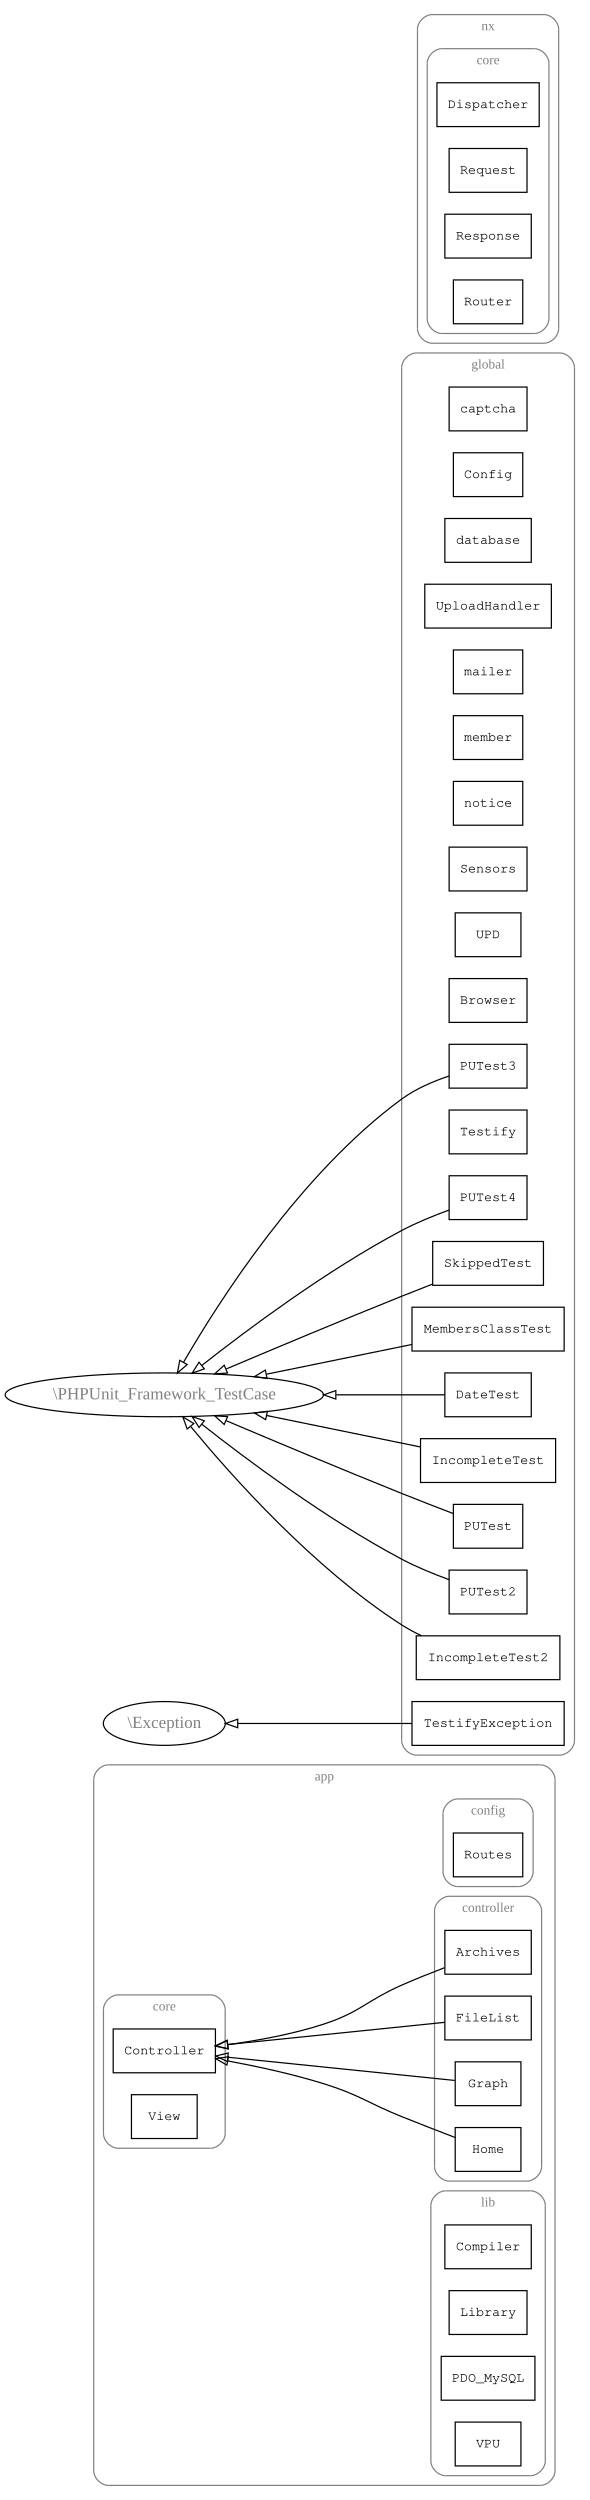
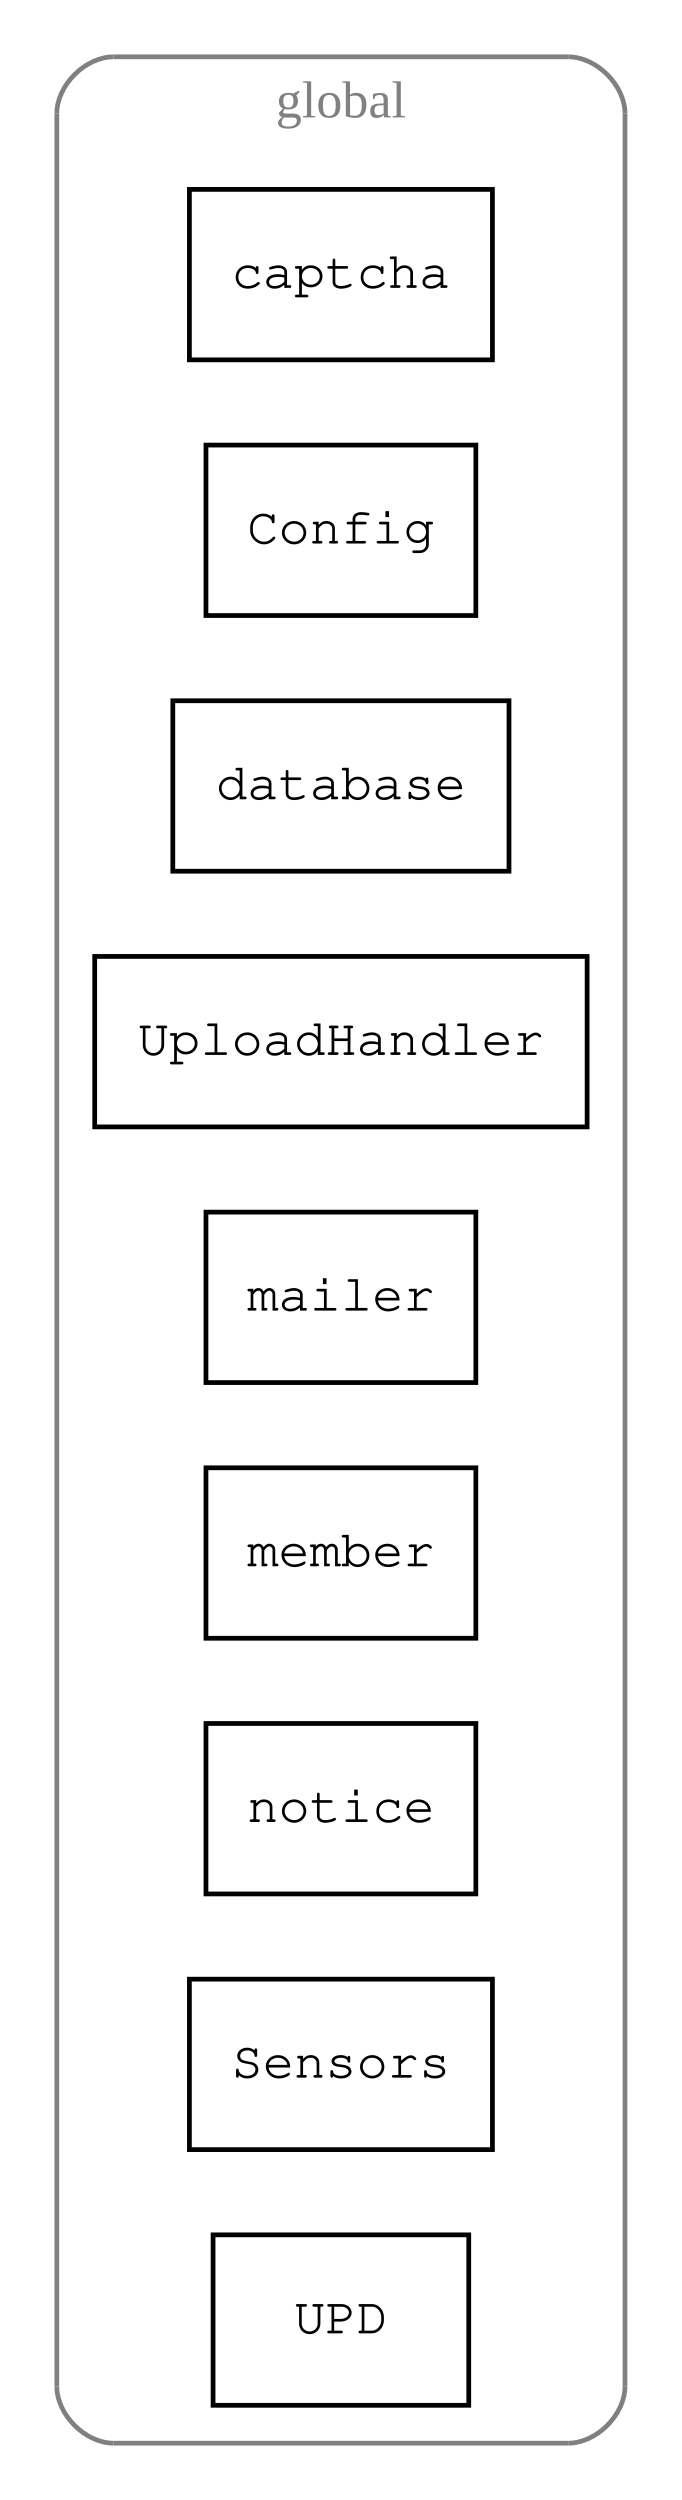
- <svg xmlns="http://www.w3.org/2000/svg" xmlns:xlink="http://www.w3.org/1999/xlink" width="484pt" height="2054pt" viewBox="0.00 0.00 484.00 2054.00">
-   <g id="graph1" class="graph" transform="scale(1 1) rotate(0) translate(4 2050)">
-     <polygon fill="white" stroke="white" points="-4,5 -4,-2050 481,-2050 481,5 -4,5" />
+ <svg xmlns="http://www.w3.org/2000/svg" xmlns:xlink="http://www.w3.org/1999/xlink" width="144pt" height="528pt" viewBox="0.00 0.00 144.00 528.00">
+   <g id="graph1" class="graph" transform="scale(1 1) rotate(0) translate(4 524)">
+     <polygon fill="white" stroke="white" points="-4,5 -4,-524 141,-524 141,5 -4,5" />
    <g id="graph2" class="cluster">
-       <polyline fill="none" stroke="gray" points="85,-8 440,-8 " />
-       <path fill="none" stroke="gray" d="M440,-8C446,-8 452,-14 452,-20" />
-       <polyline fill="none" stroke="gray" points="452,-20 452,-588 " />
-       <path fill="none" stroke="gray" d="M452,-588C452,-594 446,-600 440,-600" />
-       <polyline fill="none" stroke="gray" points="440,-600 85,-600 " />
-       <path fill="none" stroke="gray" d="M85,-600C79,-600 73,-594 73,-588" />
-       <polyline fill="none" stroke="gray" points="73,-588 73,-20 " />
-       <path fill="none" stroke="gray" d="M73,-20C73,-14 79,-8 85,-8" />
-       <text text-anchor="middle" x="262.5" y="-587.2" font-family="Times New Roman,serif" font-size="11.00" fill="gray">app</text>
+       <polyline fill="none" stroke="gray" points="20,-8 116,-8 " />
+       <path fill="none" stroke="gray" d="M116,-8C122,-8 128,-14 128,-20" />
+       <polyline fill="none" stroke="gray" points="128,-20 128,-500 " />
+       <path fill="none" stroke="gray" d="M128,-500C128,-506 122,-512 116,-512" />
+       <polyline fill="none" stroke="gray" points="116,-512 20,-512 " />
+       <path fill="none" stroke="gray" d="M20,-512C14,-512 8,-506 8,-500" />
+       <polyline fill="none" stroke="gray" points="8,-500 8,-20 " />
+       <path fill="none" stroke="gray" d="M8,-20C8,-14 14,-8 20,-8" />
+       <text text-anchor="middle" x="68" y="-499.2" font-family="Times New Roman,serif" font-size="11.00" fill="gray">global</text>
    </g>
-     <g id="graph3" class="cluster">
-       <polyline fill="none" stroke="gray" points="372,-500 422,-500 " />
-       <path fill="none" stroke="gray" d="M422,-500C428,-500 434,-506 434,-512" />
-       <polyline fill="none" stroke="gray" points="434,-512 434,-560 " />
-       <path fill="none" stroke="gray" d="M434,-560C434,-566 428,-572 422,-572" />
-       <polyline fill="none" stroke="gray" points="422,-572 372,-572 " />
-       <path fill="none" stroke="gray" d="M372,-572C366,-572 360,-566 360,-560" />
-       <polyline fill="none" stroke="gray" points="360,-560 360,-512 " />
-       <path fill="none" stroke="gray" d="M360,-512C360,-506 366,-500 372,-500" />
-       <text text-anchor="middle" x="397" y="-559.2" font-family="Times New Roman,serif" font-size="11.00" fill="gray">config</text>
-     </g>
-     <g id="graph4" class="cluster">
-       <polyline fill="none" stroke="gray" points="365,-258 429,-258 " />
-       <path fill="none" stroke="gray" d="M429,-258C435,-258 441,-264 441,-270" />
-       <polyline fill="none" stroke="gray" points="441,-270 441,-480 " />
-       <path fill="none" stroke="gray" d="M441,-480C441,-486 435,-492 429,-492" />
-       <polyline fill="none" stroke="gray" points="429,-492 365,-492 " />
-       <path fill="none" stroke="gray" d="M365,-492C359,-492 353,-486 353,-480" />
-       <polyline fill="none" stroke="gray" points="353,-480 353,-270 " />
-       <path fill="none" stroke="gray" d="M353,-270C353,-264 359,-258 365,-258" />
-       <text text-anchor="middle" x="397" y="-479.2" font-family="Times New Roman,serif" font-size="11.00" fill="gray">controller</text>
-     </g>
-     <g id="graph5" class="cluster">
-       <polyline fill="none" stroke="gray" points="93,-285 169,-285 " />
-       <path fill="none" stroke="gray" d="M169,-285C175,-285 181,-291 181,-297" />
-       <polyline fill="none" stroke="gray" points="181,-297 181,-399 " />
-       <path fill="none" stroke="gray" d="M181,-399C181,-405 175,-411 169,-411" />
-       <polyline fill="none" stroke="gray" points="169,-411 93,-411 " />
-       <path fill="none" stroke="gray" d="M93,-411C87,-411 81,-405 81,-399" />
-       <polyline fill="none" stroke="gray" points="81,-399 81,-297 " />
-       <path fill="none" stroke="gray" d="M81,-297C81,-291 87,-285 93,-285" />
-       <text text-anchor="middle" x="131" y="-398.2" font-family="Times New Roman,serif" font-size="11.00" fill="gray">core</text>
-     </g>
-     <g id="graph6" class="cluster">
-       <polyline fill="none" stroke="gray" points="362,-16 432,-16 " />
-       <path fill="none" stroke="gray" d="M432,-16C438,-16 444,-22 444,-28" />
-       <polyline fill="none" stroke="gray" points="444,-28 444,-238 " />
-       <path fill="none" stroke="gray" d="M444,-238C444,-244 438,-250 432,-250" />
-       <polyline fill="none" stroke="gray" points="432,-250 362,-250 " />
-       <path fill="none" stroke="gray" d="M362,-250C356,-250 350,-244 350,-238" />
-       <polyline fill="none" stroke="gray" points="350,-238 350,-28 " />
-       <path fill="none" stroke="gray" d="M350,-28C350,-22 356,-16 362,-16" />
-       <text text-anchor="middle" x="397" y="-237.2" font-family="Times New Roman,serif" font-size="11.00" fill="gray">lib</text>
-     </g>
-     <g id="graph7" class="cluster">
-       <polyline fill="none" stroke="gray" points="338,-608 456,-608 " />
-       <path fill="none" stroke="gray" d="M456,-608C462,-608 468,-614 468,-620" />
-       <polyline fill="none" stroke="gray" points="468,-620 468,-1748 " />
-       <path fill="none" stroke="gray" d="M468,-1748C468,-1754 462,-1760 456,-1760" />
-       <polyline fill="none" stroke="gray" points="456,-1760 338,-1760 " />
-       <path fill="none" stroke="gray" d="M338,-1760C332,-1760 326,-1754 326,-1748" />
-       <polyline fill="none" stroke="gray" points="326,-1748 326,-620 " />
-       <path fill="none" stroke="gray" d="M326,-620C326,-614 332,-608 338,-608" />
-       <text text-anchor="middle" x="397" y="-1747.2" font-family="Times New Roman,serif" font-size="11.00" fill="gray">global</text>
-     </g>
-     <g id="graph8" class="cluster">
-       <polyline fill="none" stroke="gray" points="351,-1768 443,-1768 " />
-       <path fill="none" stroke="gray" d="M443,-1768C449,-1768 455,-1774 455,-1780" />
-       <polyline fill="none" stroke="gray" points="455,-1780 455,-2026 " />
-       <path fill="none" stroke="gray" d="M455,-2026C455,-2032 449,-2038 443,-2038" />
-       <polyline fill="none" stroke="gray" points="443,-2038 351,-2038 " />
-       <path fill="none" stroke="gray" d="M351,-2038C345,-2038 339,-2032 339,-2026" />
-       <polyline fill="none" stroke="gray" points="339,-2026 339,-1780 " />
-       <path fill="none" stroke="gray" d="M339,-1780C339,-1774 345,-1768 351,-1768" />
-       <text text-anchor="middle" x="397" y="-2025.2" font-family="Times New Roman,serif" font-size="11.00" fill="gray">nx</text>
-     </g>
-     <g id="graph9" class="cluster">
-       <polyline fill="none" stroke="gray" points="359,-1776 435,-1776 " />
-       <path fill="none" stroke="gray" d="M435,-1776C441,-1776 447,-1782 447,-1788" />
-       <polyline fill="none" stroke="gray" points="447,-1788 447,-1998 " />
-       <path fill="none" stroke="gray" d="M447,-1998C447,-2004 441,-2010 435,-2010" />
-       <polyline fill="none" stroke="gray" points="435,-2010 359,-2010 " />
-       <path fill="none" stroke="gray" d="M359,-2010C353,-2010 347,-2004 347,-1998" />
-       <polyline fill="none" stroke="gray" points="347,-1998 347,-1788 " />
-       <path fill="none" stroke="gray" d="M347,-1788C347,-1782 353,-1776 359,-1776" />
-       <text text-anchor="middle" x="397" y="-1997.2" font-family="Times New Roman,serif" font-size="11.00" fill="gray">core</text>
+     <g id="node2" class="node">
+       <a xlink:href="assets.captcha.class.html" xlink:title="captcha" target="_parent">
+         <polygon fill="none" stroke="black" points="100,-484 36,-484 36,-448 100,-448 100,-484" />
+         <text text-anchor="middle" x="68" y="-463.2" font-family="Courier,monospace" font-size="11.00">captcha</text>
+       </a>
    </g>
    <g id="node3" class="node">
-       <a xlink:href="vendor.VisualPHPUnit.app.config.Routes.html" xlink:title="Routes" target="_parent">
-         <polygon fill="none" stroke="black" points="425.5,-544 368.5,-544 368.5,-508 425.5,-508 425.5,-544" />
-         <text text-anchor="middle" x="397" y="-523.2" font-family="Courier,monospace" font-size="11.00">Routes</text>
+       <a xlink:href="assets.config.class.html" xlink:title="Config" target="_parent">
+         <polygon fill="none" stroke="black" points="96.5,-430 39.5,-430 39.5,-394 96.5,-394 96.5,-430" />
+         <text text-anchor="middle" x="68" y="-409.2" font-family="Courier,monospace" font-size="11.00">Config</text>
+       </a>
+     </g>
+     <g id="node4" class="node">
+       <a xlink:href="assets.database.class.html" xlink:title="database" target="_parent">
+         <polygon fill="none" stroke="black" points="103.5,-376 32.5,-376 32.5,-340 103.5,-340 103.5,-376" />
+         <text text-anchor="middle" x="68" y="-355.2" font-family="Courier,monospace" font-size="11.00">database</text>
      </a>
    </g>
    <g id="node5" class="node">
-       <a xlink:href="vendor.VisualPHPUnit.app.controller.Archives.html" xlink:title="Archives" target="_parent">
-         <polygon fill="none" stroke="black" points="432.5,-464 361.5,-464 361.5,-428 432.5,-428 432.5,-464" />
-         <text text-anchor="middle" x="397" y="-443.2" font-family="Courier,monospace" font-size="11.00">Archives</text>
+       <a xlink:href="assets.lib.jQuery_File_Upload.server.php.upload.class.html" xlink:title="UploadHandler" target="_parent">
+         <polygon fill="none" stroke="black" points="120,-322 16,-322 16,-286 120,-286 120,-322" />
+         <text text-anchor="middle" x="68" y="-301.2" font-family="Courier,monospace" font-size="11.00">UploadHandler</text>
+       </a>
+     </g>
+     <g id="node6" class="node">
+       <a xlink:href="assets.mailer.class.html" xlink:title="mailer" target="_parent">
+         <polygon fill="none" stroke="black" points="96.5,-268 39.5,-268 39.5,-232 96.5,-232 96.5,-268" />
+         <text text-anchor="middle" x="68" y="-247.2" font-family="Courier,monospace" font-size="11.00">mailer</text>
+       </a>
+     </g>
+     <g id="node7" class="node">
+       <a xlink:href="assets.member.class.html" xlink:title="member" target="_parent">
+         <polygon fill="none" stroke="black" points="96.5,-214 39.5,-214 39.5,-178 96.5,-178 96.5,-214" />
+         <text text-anchor="middle" x="68" y="-193.2" font-family="Courier,monospace" font-size="11.00">member</text>
+       </a>
+     </g>
+     <g id="node8" class="node">
+       <a xlink:href="assets.notice.class.html" xlink:title="notice" target="_parent">
+         <polygon fill="none" stroke="black" points="96.5,-160 39.5,-160 39.5,-124 96.5,-124 96.5,-160" />
+         <text text-anchor="middle" x="68" y="-139.2" font-family="Courier,monospace" font-size="11.00">notice</text>
+       </a>
+     </g>
+     <g id="node9" class="node">
+       <a xlink:href="assets.sensors.class.html" xlink:title="Sensors" target="_parent">
+         <polygon fill="none" stroke="black" points="100,-106 36,-106 36,-70 100,-70 100,-106" />
+         <text text-anchor="middle" x="68" y="-85.2" font-family="Courier,monospace" font-size="11.00">Sensors</text>
      </a>
    </g>
    <g id="node10" class="node">
-       <a xlink:href="vendor.VisualPHPUnit.app.core.Controller.html" xlink:title="Controller" target="_parent">
-         <polygon fill="none" stroke="black" points="173,-383 89,-383 89,-347 173,-347 173,-383" />
-         <text text-anchor="middle" x="131" y="-362.2" font-family="Courier,monospace" font-size="11.00">Controller</text>
-       </a>
-     </g>
-     <g id="edge14" class="edge">
-       <path fill="none" stroke="black" d="M361.196,-433.327C349.877,-429.006 337.319,-423.999 326,-419 296.909,-406.152 292.231,-396.872 262,-387 236.677,-378.731 207.513,-373.433 183.232,-370.115" />
-       <polygon fill="none" stroke="black" points="183.517,-366.622 173.151,-368.811 182.619,-373.565 183.517,-366.622" />
-     </g>
-     <g id="node6" class="node">
-       <a xlink:href="vendor.VisualPHPUnit.app.controller.FileList.html" xlink:title="FileList" target="_parent">
-         <polygon fill="none" stroke="black" points="432.5,-410 361.5,-410 361.5,-374 432.5,-374 432.5,-410" />
-         <text text-anchor="middle" x="397" y="-389.2" font-family="Courier,monospace" font-size="11.00">FileList</text>
-       </a>
-     </g>
-     <g id="edge16" class="edge">
-       <path fill="none" stroke="black" d="M361.487,-388.47C316.019,-383.82 235.685,-375.604 183.147,-370.231" />
-       <polygon fill="none" stroke="black" points="183.332,-366.732 173.028,-369.196 182.62,-373.695 183.332,-366.732" />
-     </g>
-     <g id="node7" class="node">
-       <a xlink:href="vendor.VisualPHPUnit.app.controller.Graph.html" xlink:title="Graph" target="_parent">
-         <polygon fill="none" stroke="black" points="424,-356 370,-356 370,-320 424,-320 424,-356" />
-         <text text-anchor="middle" x="397" y="-335.2" font-family="Courier,monospace" font-size="11.00">Graph</text>
-       </a>
-     </g>
-     <g id="edge18" class="edge">
-       <path fill="none" stroke="black" d="M369.722,-340.688C326.38,-345.12 239.155,-354.041 183.271,-359.756" />
-       <polygon fill="none" stroke="black" points="182.81,-356.285 173.218,-360.784 183.523,-363.249 182.81,-356.285" />
-     </g>
-     <g id="node8" class="node">
-       <a xlink:href="vendor.VisualPHPUnit.app.controller.Home.html" xlink:title="Home" target="_parent">
-         <polygon fill="none" stroke="black" points="424,-302 370,-302 370,-266 424,-266 424,-302" />
-         <text text-anchor="middle" x="397" y="-281.2" font-family="Courier,monospace" font-size="11.00">Home</text>
-       </a>
-     </g>
-     <g id="edge20" class="edge">
-       <path fill="none" stroke="black" d="M369.995,-293.81C356.781,-298.851 340.494,-305.149 326,-311 297.372,-322.556 291.475,-328.818 262,-338 236.485,-345.949 207.417,-352.236 183.248,-356.735" />
-       <polygon fill="none" stroke="black" points="182.429,-353.327 173.214,-358.554 183.678,-360.214 182.429,-353.327" />
-     </g>
-     <g id="node11" class="node">
-       <a xlink:href="vendor.VisualPHPUnit.app.core.View.html" xlink:title="View" target="_parent">
-         <polygon fill="none" stroke="black" points="158,-329 104,-329 104,-293 158,-293 158,-329" />
-         <text text-anchor="middle" x="131" y="-308.2" font-family="Courier,monospace" font-size="11.00">View</text>
-       </a>
-     </g>
-     <g id="node13" class="node">
-       <a xlink:href="vendor.VisualPHPUnit.app.lib.Compiler.html" xlink:title="Compiler" target="_parent">
-         <polygon fill="none" stroke="black" points="432.5,-222 361.5,-222 361.5,-186 432.5,-186 432.5,-222" />
-         <text text-anchor="middle" x="397" y="-201.2" font-family="Courier,monospace" font-size="11.00">Compiler</text>
-       </a>
-     </g>
-     <g id="node14" class="node">
-       <a xlink:href="vendor.VisualPHPUnit.app.lib.Library.html" xlink:title="Library" target="_parent">
-         <polygon fill="none" stroke="black" points="429,-168 365,-168 365,-132 429,-132 429,-168" />
-         <text text-anchor="middle" x="397" y="-147.2" font-family="Courier,monospace" font-size="11.00">Library</text>
-       </a>
-     </g>
-     <g id="node15" class="node">
-       <a xlink:href="vendor.VisualPHPUnit.app.lib.PDO_MySQL.html" xlink:title="PDO_MySQL" target="_parent">
-         <polygon fill="none" stroke="black" points="435.5,-114 358.5,-114 358.5,-78 435.5,-78 435.5,-114" />
-         <text text-anchor="middle" x="397" y="-93.2" font-family="Courier,monospace" font-size="11.00">PDO_MySQL</text>
-       </a>
-     </g>
-     <g id="node16" class="node">
-       <a xlink:href="vendor.VisualPHPUnit.app.lib.VPU.html" xlink:title="VPU" target="_parent">
-         <polygon fill="none" stroke="black" points="424,-60 370,-60 370,-24 424,-24 424,-60" />
-         <text text-anchor="middle" x="397" y="-39.2" font-family="Courier,monospace" font-size="11.00">VPU</text>
-       </a>
-     </g>
-     <g id="node18" class="node">
-       <a xlink:href="assets.captcha.class.html" xlink:title="captcha" target="_parent">
-         <polygon fill="none" stroke="black" points="429,-1732 365,-1732 365,-1696 429,-1696 429,-1732" />
-         <text text-anchor="middle" x="397" y="-1711.2" font-family="Courier,monospace" font-size="11.00">captcha</text>
-       </a>
-     </g>
-     <g id="node19" class="node">
-       <a xlink:href="assets.config.class.html" xlink:title="Config" target="_parent">
-         <polygon fill="none" stroke="black" points="425.5,-1678 368.5,-1678 368.5,-1642 425.5,-1642 425.5,-1678" />
-         <text text-anchor="middle" x="397" y="-1657.2" font-family="Courier,monospace" font-size="11.00">Config</text>
-       </a>
-     </g>
-     <g id="node20" class="node">
-       <a xlink:href="assets.database.class.html" xlink:title="database" target="_parent">
-         <polygon fill="none" stroke="black" points="432.5,-1624 361.5,-1624 361.5,-1588 432.5,-1588 432.5,-1624" />
-         <text text-anchor="middle" x="397" y="-1603.2" font-family="Courier,monospace" font-size="11.00">database</text>
-       </a>
-     </g>
-     <g id="node21" class="node">
-       <a xlink:href="assets.lib.jQuery_File_Upload.server.php.upload.class.html" xlink:title="UploadHandler" target="_parent">
-         <polygon fill="none" stroke="black" points="449,-1570 345,-1570 345,-1534 449,-1534 449,-1570" />
-         <text text-anchor="middle" x="397" y="-1549.2" font-family="Courier,monospace" font-size="11.00">UploadHandler</text>
-       </a>
-     </g>
-     <g id="node22" class="node">
-       <a xlink:href="assets.mailer.class.html" xlink:title="mailer" target="_parent">
-         <polygon fill="none" stroke="black" points="425.5,-1516 368.5,-1516 368.5,-1480 425.5,-1480 425.5,-1516" />
-         <text text-anchor="middle" x="397" y="-1495.2" font-family="Courier,monospace" font-size="11.00">mailer</text>
-       </a>
-     </g>
-     <g id="node23" class="node">
-       <a xlink:href="assets.member.class.html" xlink:title="member" target="_parent">
-         <polygon fill="none" stroke="black" points="425.5,-1462 368.5,-1462 368.5,-1426 425.5,-1426 425.5,-1462" />
-         <text text-anchor="middle" x="397" y="-1441.2" font-family="Courier,monospace" font-size="11.00">member</text>
-       </a>
-     </g>
-     <g id="node24" class="node">
-       <a xlink:href="assets.notice.class.html" xlink:title="notice" target="_parent">
-         <polygon fill="none" stroke="black" points="425.5,-1408 368.5,-1408 368.5,-1372 425.5,-1372 425.5,-1408" />
-         <text text-anchor="middle" x="397" y="-1387.2" font-family="Courier,monospace" font-size="11.00">notice</text>
-       </a>
-     </g>
-     <g id="node25" class="node">
-       <a xlink:href="assets.sensors.class.html" xlink:title="Sensors" target="_parent">
-         <polygon fill="none" stroke="black" points="429,-1354 365,-1354 365,-1318 429,-1318 429,-1354" />
-         <text text-anchor="middle" x="397" y="-1333.2" font-family="Courier,monospace" font-size="11.00">Sensors</text>
-       </a>
-     </g>
-     <g id="node26" class="node">
      <a xlink:href="assets.upd.class.html" xlink:title="UPD" target="_parent">
-         <polygon fill="none" stroke="black" points="424,-1300 370,-1300 370,-1264 424,-1264 424,-1300" />
-         <text text-anchor="middle" x="397" y="-1279.2" font-family="Courier,monospace" font-size="11.00">UPD</text>
-       </a>
-     </g>
-     <g id="node27" class="node">
-       <a xlink:href="debug.error_browser.html" xlink:title="Browser" target="_parent">
-         <polygon fill="none" stroke="black" points="429,-1246 365,-1246 365,-1210 429,-1210 429,-1246" />
-         <text text-anchor="middle" x="397" y="-1225.2" font-family="Courier,monospace" font-size="11.00">Browser</text>
-       </a>
-     </g>
-     <g id="node28" class="node">
-       <a xlink:href="tests.MembersClassTest.html" xlink:title="MembersClassTest" target="_parent">
-         <polygon fill="none" stroke="black" points="459.5,-976 334.5,-976 334.5,-940 459.5,-940 459.5,-976" />
-         <text text-anchor="middle" x="397" y="-955.2" font-family="Courier,monospace" font-size="11.00">MembersClassTest</text>
-       </a>
-     </g>
-     <g id="node46" class="node">
-       <ellipse fill="none" stroke="black" cx="131" cy="-904" rx="130.777" ry="18" />
-       <text text-anchor="middle" x="131" y="-900.3" font-family="Times New Roman,serif" font-size="14.00" fill="gray">\PHPUnit_Framework_TestCase</text>
-     </g>
-     <g id="edge10" class="edge">
-       <path fill="none" stroke="black" d="M334.437,-945.408C298.911,-938.141 253.759,-928.905 215.116,-921.001" />
-       <polygon fill="none" stroke="black" points="215.423,-917.491 204.924,-918.916 214.02,-924.349 215.423,-917.491" />
-     </g>
-     <g id="node29" class="node">
-       <a xlink:href="vendor.testify.testify.class.html" xlink:title="Testify" target="_parent">
-         <polygon fill="none" stroke="black" points="429,-1138 365,-1138 365,-1102 429,-1102 429,-1138" />
-         <text text-anchor="middle" x="397" y="-1117.2" font-family="Courier,monospace" font-size="11.00">Testify</text>
-       </a>
-     </g>
-     <g id="node30" class="node">
-       <a xlink:href="vendor.testify.testify.class.html" xlink:title="TestifyException" target="_parent">
-         <polygon fill="none" stroke="black" points="459.5,-652 334.5,-652 334.5,-616 459.5,-616 459.5,-652" />
-         <text text-anchor="middle" x="397" y="-631.2" font-family="Courier,monospace" font-size="11.00">TestifyException</text>
-       </a>
-     </g>
-     <g id="node48" class="node">
-       <ellipse fill="none" stroke="black" cx="131" cy="-634" rx="50.091" ry="18" />
-       <text text-anchor="middle" x="131" y="-630.3" font-family="Times New Roman,serif" font-size="14.00" fill="gray">\Exception</text>
-     </g>
-     <g id="edge12" class="edge">
-       <path fill="none" stroke="black" d="M334.437,-634C291.365,-634 234.143,-634 191.527,-634" />
-       <polygon fill="none" stroke="black" points="191.3,-630.5 181.3,-634 191.3,-637.5 191.3,-630.5" />
-     </g>
-     <g id="node31" class="node">
-       <a xlink:href="vendor.VisualPHPUnit.app.test.DateTest.html" xlink:title="DateTest" target="_parent">
-         <polygon fill="none" stroke="black" points="432.5,-922 361.5,-922 361.5,-886 432.5,-886 432.5,-922" />
-         <text text-anchor="middle" x="397" y="-901.2" font-family="Courier,monospace" font-size="11.00">DateTest</text>
-       </a>
-     </g>
-     <g id="edge22" class="edge">
-       <path fill="none" stroke="black" d="M361.487,-904C338.117,-904 305.537,-904 272.255,-904" />
-       <polygon fill="none" stroke="black" points="271.912,-900.5 261.912,-904 271.912,-907.5 271.912,-900.5" />
-     </g>
-     <g id="node32" class="node">
-       <a xlink:href="vendor.VisualPHPUnit.app.test.IncompleteTest.html" xlink:title="IncompleteTest" target="_parent">
-         <polygon fill="none" stroke="black" points="452.5,-868 341.5,-868 341.5,-832 452.5,-832 452.5,-868" />
-         <text text-anchor="middle" x="397" y="-847.2" font-family="Courier,monospace" font-size="11.00">IncompleteTest</text>
-       </a>
-     </g>
-     <g id="edge24" class="edge">
-       <path fill="none" stroke="black" d="M341.299,-861.189C304.883,-868.638 256.348,-878.565 215.184,-886.985" />
-       <polygon fill="none" stroke="black" points="214.259,-883.602 205.163,-889.035 215.662,-890.46 214.259,-883.602" />
-     </g>
-     <g id="node33" class="node">
-       <a xlink:href="vendor.VisualPHPUnit.app.test.PUTest.html" xlink:title="PUTest" target="_parent">
-         <polygon fill="none" stroke="black" points="425.5,-814 368.5,-814 368.5,-778 425.5,-778 425.5,-814" />
-         <text text-anchor="middle" x="397" y="-793.2" font-family="Courier,monospace" font-size="11.00">PUTest</text>
-       </a>
-     </g>
-     <g id="edge26" class="edge">
-       <path fill="none" stroke="black" d="M368.337,-806.47C355.438,-811.403 339.901,-817.418 326,-823 276.822,-842.746 221.023,-866.15 181.932,-882.71" />
-       <polygon fill="none" stroke="black" points="180.208,-879.64 172.368,-886.766 182.941,-886.084 180.208,-879.64" />
-     </g>
-     <g id="node34" class="node">
-       <a xlink:href="vendor.VisualPHPUnit.app.test.PUTest2.html" xlink:title="PUTest2" target="_parent">
-         <polygon fill="none" stroke="black" points="429,-760 365,-760 365,-724 429,-724 429,-760" />
-         <text text-anchor="middle" x="397" y="-739.2" font-family="Courier,monospace" font-size="11.00">PUTest2</text>
-       </a>
-     </g>
-     <g id="edge28" class="edge">
-       <path fill="none" stroke="black" d="M364.975,-752.151C352.559,-756.676 338.31,-762.465 326,-769 264.171,-801.823 198.595,-850.851 161.723,-879.91" />
-       <polygon fill="none" stroke="black" points="159.523,-877.188 153.864,-886.145 163.873,-882.672 159.523,-877.188" />
-     </g>
-     <g id="node35" class="node">
-       <a xlink:href="vendor.VisualPHPUnit.app.test.sample_dir.IncompleteTest2.html" xlink:title="IncompleteTest2" target="_parent">
-         <polygon fill="none" stroke="black" points="456,-706 338,-706 338,-670 456,-670 456,-706" />
-         <text text-anchor="middle" x="397" y="-685.2" font-family="Courier,monospace" font-size="11.00">IncompleteTest2</text>
-       </a>
-     </g>
-     <g id="edge30" class="edge">
-       <path fill="none" stroke="black" d="M342.15,-706.168C336.535,-708.822 331.044,-711.765 326,-715 253.572,-761.448 185.567,-838.059 152.667,-877.981" />
-       <polygon fill="none" stroke="black" points="149.8,-875.958 146.19,-885.919 155.224,-880.384 149.8,-875.958" />
-     </g>
-     <g id="node36" class="node">
-       <a xlink:href="vendor.VisualPHPUnit.app.test.sample_dir.PUTest3.html" xlink:title="PUTest3" target="_parent">
-         <polygon fill="none" stroke="black" points="429,-1192 365,-1192 365,-1156 429,-1156 429,-1192" />
-         <text text-anchor="middle" x="397" y="-1171.2" font-family="Courier,monospace" font-size="11.00">PUTest3</text>
-       </a>
-     </g>
-     <g id="edge32" class="edge">
-       <path fill="none" stroke="black" d="M364.941,-1165.94C352.105,-1161.65 337.555,-1155.47 326,-1147 242.562,-1085.83 175.326,-980.06 146.796,-930.749" />
-       <polygon fill="none" stroke="black" points="149.767,-928.894 141.768,-921.946 143.688,-932.365 149.767,-928.894" />
-     </g>
-     <g id="node37" class="node">
-       <a xlink:href="vendor.VisualPHPUnit.app.test.sample_dir.PUTest4.html" xlink:title="PUTest4" target="_parent">
-         <polygon fill="none" stroke="black" points="429,-1084 365,-1084 365,-1048 429,-1048 429,-1084" />
-         <text text-anchor="middle" x="397" y="-1063.2" font-family="Courier,monospace" font-size="11.00">PUTest4</text>
-       </a>
-     </g>
-     <g id="edge34" class="edge">
-       <path fill="none" stroke="black" d="M364.975,-1055.85C352.559,-1051.32 338.31,-1045.54 326,-1039 264.171,-1006.18 198.595,-957.149 161.723,-928.09" />
-       <polygon fill="none" stroke="black" points="163.873,-925.328 153.864,-921.855 159.523,-930.812 163.873,-925.328" />
-     </g>
-     <g id="node38" class="node">
-       <a xlink:href="vendor.VisualPHPUnit.app.test.SkippedTest.html" xlink:title="SkippedTest" target="_parent">
-         <polygon fill="none" stroke="black" points="442.5,-1030 351.5,-1030 351.5,-994 442.5,-994 442.5,-1030" />
-         <text text-anchor="middle" x="397" y="-1009.2" font-family="Courier,monospace" font-size="11.00">SkippedTest</text>
-       </a>
-     </g>
-     <g id="edge36" class="edge">
-       <path fill="none" stroke="black" d="M351.491,-995.043C343.011,-991.752 334.219,-988.3 326,-985 276.822,-965.254 221.023,-941.85 181.932,-925.29" />
-       <polygon fill="none" stroke="black" points="182.941,-921.916 172.368,-921.234 180.208,-928.36 182.941,-921.916" />
-     </g>
-     <g id="node41" class="node">
-       <a xlink:href="vendor.VisualPHPUnit.nx.core.Dispatcher.html" xlink:title="Dispatcher" target="_parent">
-         <polygon fill="none" stroke="black" points="439,-1982 355,-1982 355,-1946 439,-1946 439,-1982" />
-         <text text-anchor="middle" x="397" y="-1961.2" font-family="Courier,monospace" font-size="11.00">Dispatcher</text>
-       </a>
-     </g>
-     <g id="node42" class="node">
-       <a xlink:href="vendor.VisualPHPUnit.nx.core.Request.html" xlink:title="Request" target="_parent">
-         <polygon fill="none" stroke="black" points="429,-1928 365,-1928 365,-1892 429,-1892 429,-1928" />
-         <text text-anchor="middle" x="397" y="-1907.2" font-family="Courier,monospace" font-size="11.00">Request</text>
-       </a>
-     </g>
-     <g id="node43" class="node">
-       <a xlink:href="vendor.VisualPHPUnit.nx.core.Response.html" xlink:title="Response" target="_parent">
-         <polygon fill="none" stroke="black" points="432.5,-1874 361.5,-1874 361.5,-1838 432.5,-1838 432.5,-1874" />
-         <text text-anchor="middle" x="397" y="-1853.2" font-family="Courier,monospace" font-size="11.00">Response</text>
-       </a>
-     </g>
-     <g id="node44" class="node">
-       <a xlink:href="vendor.VisualPHPUnit.nx.core.Router.html" xlink:title="Router" target="_parent">
-         <polygon fill="none" stroke="black" points="425.5,-1820 368.5,-1820 368.5,-1784 425.5,-1784 425.5,-1820" />
-         <text text-anchor="middle" x="397" y="-1799.2" font-family="Courier,monospace" font-size="11.00">Router</text>
+         <polygon fill="none" stroke="black" points="95,-52 41,-52 41,-16 95,-16 95,-52" />
+         <text text-anchor="middle" x="68" y="-31.2" font-family="Courier,monospace" font-size="11.00">UPD</text>
      </a>
    </g>
  </g>
</svg>
